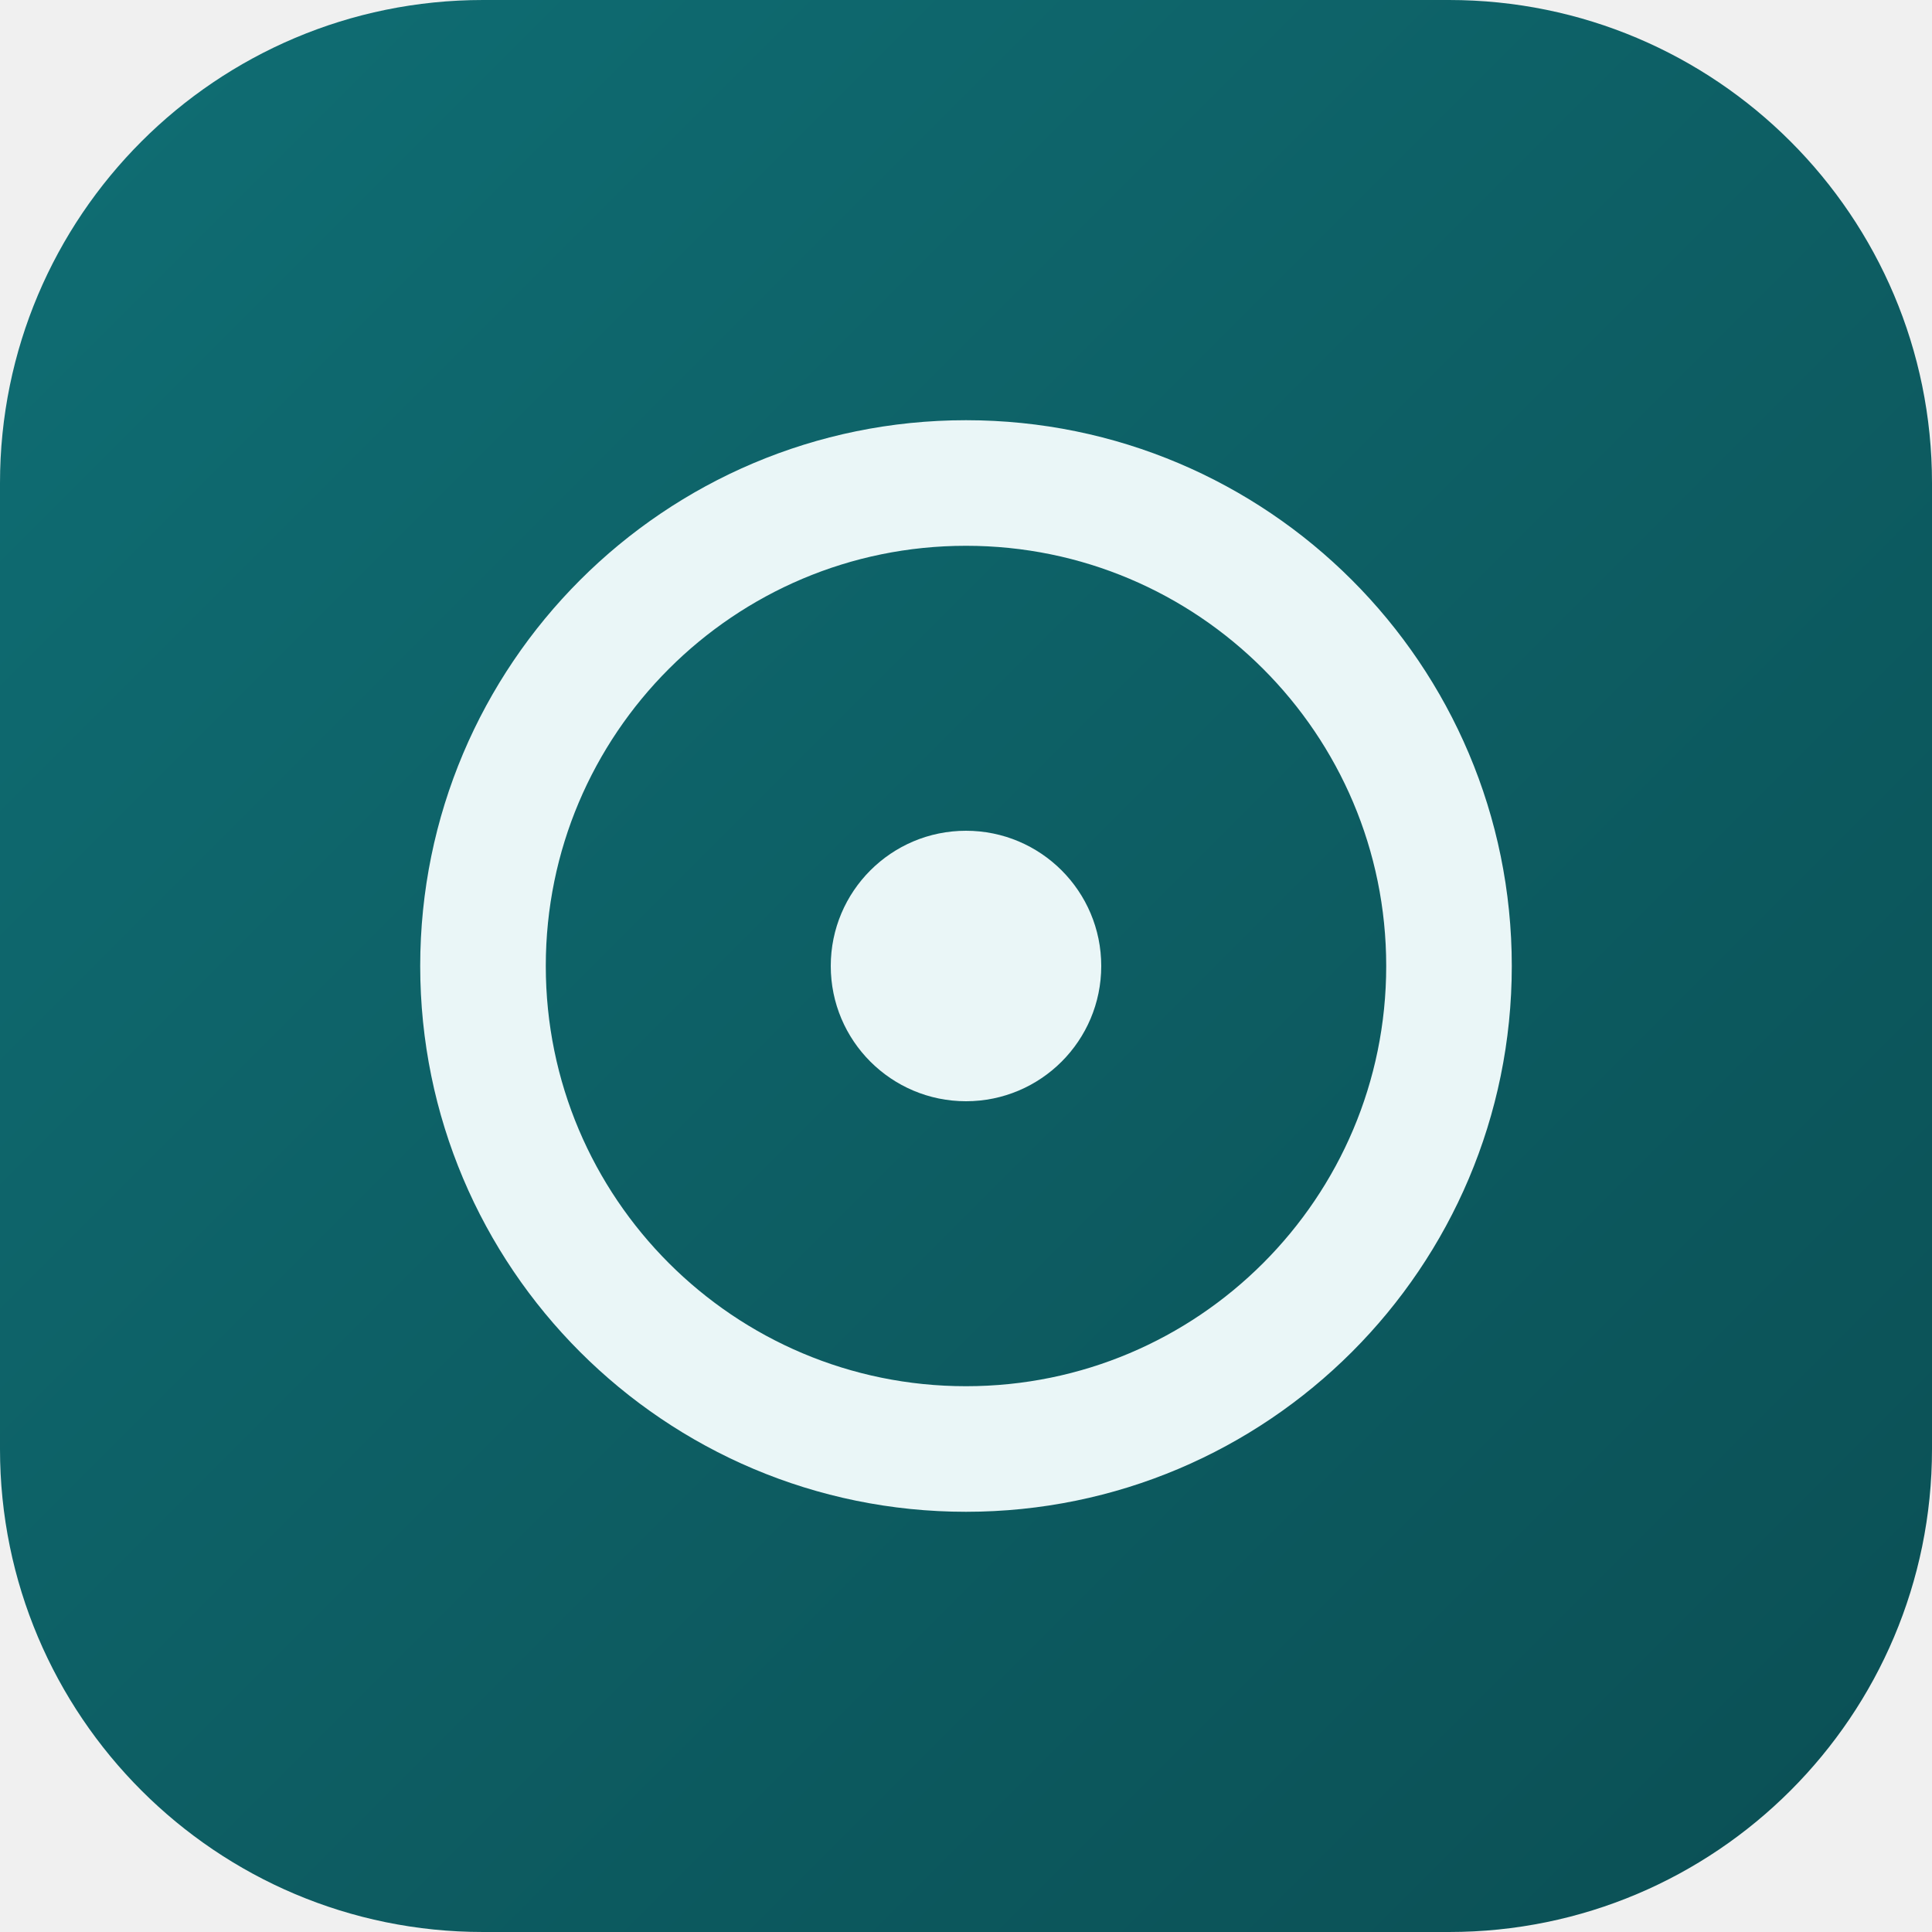
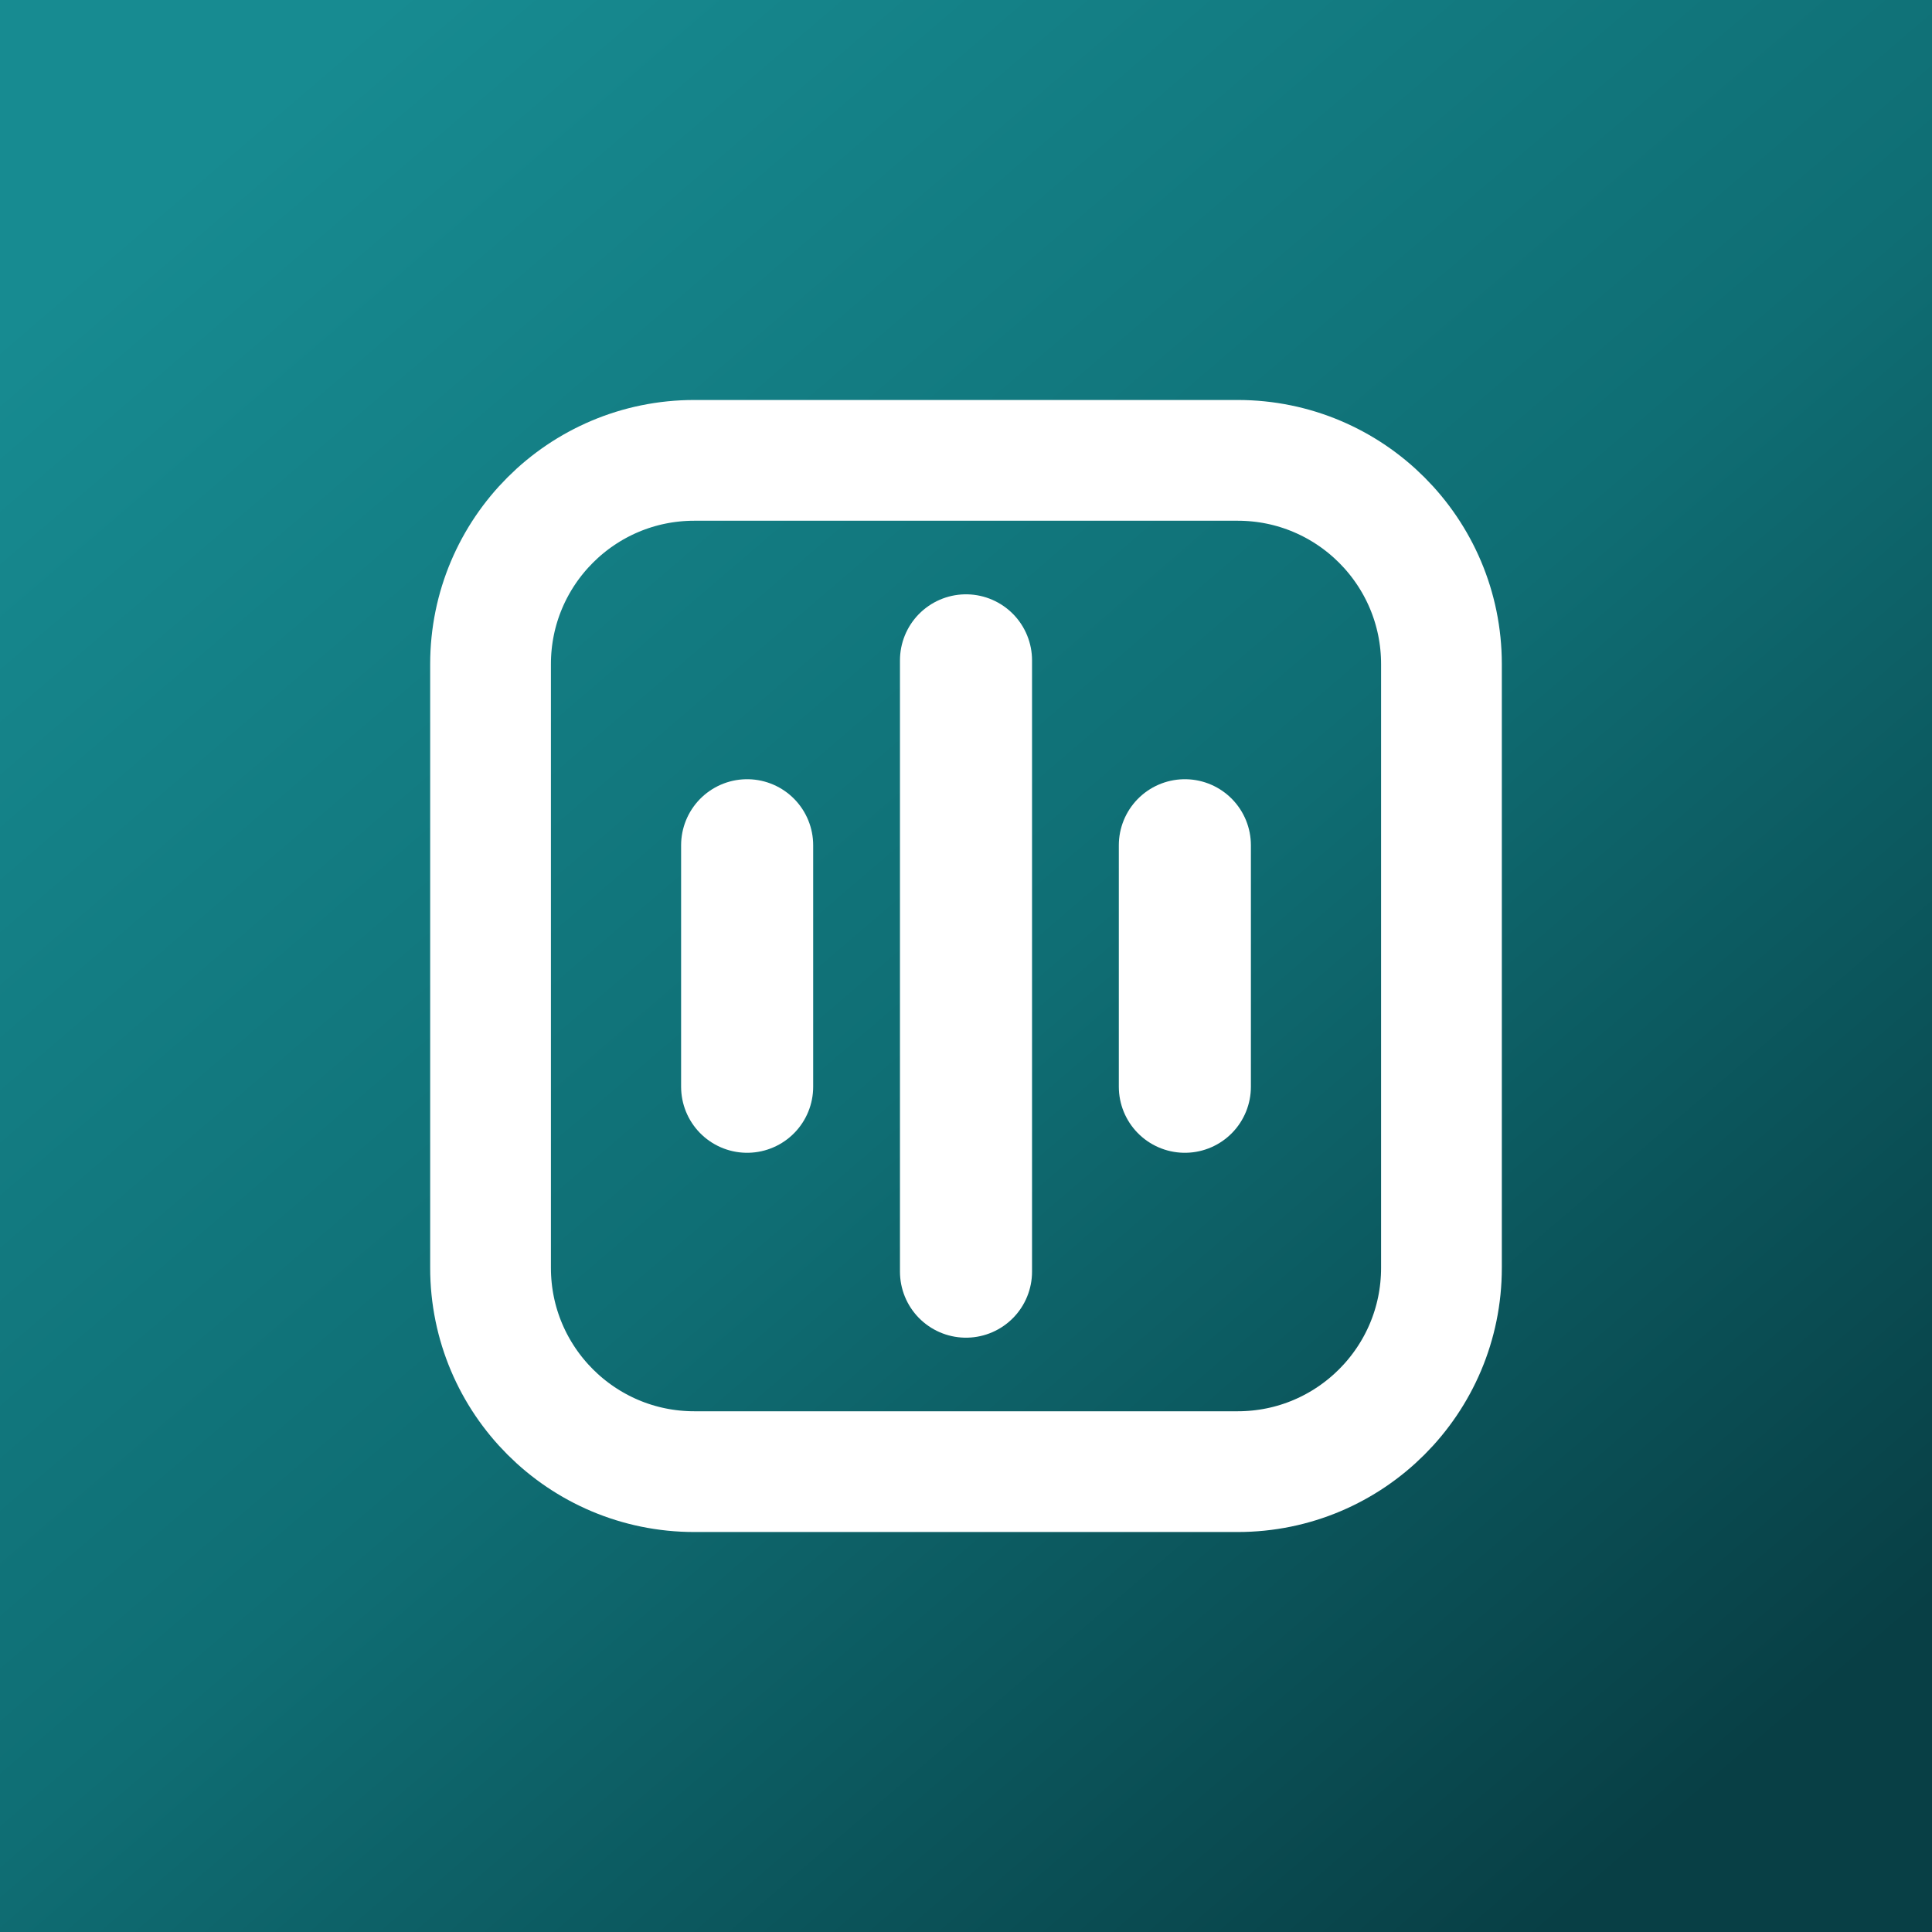
- <svg xmlns="http://www.w3.org/2000/svg" width="32" height="32" viewBox="0 0 40 40" fill="none" role="img" aria-label="CallVault">
+ <svg xmlns="http://www.w3.org/2000/svg" width="1024" height="1024" viewBox="0 0 1024 1024" role="img" aria-label="CallVault compact mark">
  <defs>
-     <linearGradient id="fav-g" x1="0" y1="0" x2="40" y2="40" gradientUnits="userSpaceOnUse">
-       <stop stop-color="#0F6E74" />
-       <stop offset="1" stop-color="#0B4F54" />
+     <linearGradient id="tile" x1="128" y1="64" x2="896" y2="960" gradientUnits="userSpaceOnUse">
+       <stop stop-color="#178B91" />
+       <stop offset="0.52" stop-color="#0F6E74" />
+       <stop offset="1" stop-color="#083F45" />
    </linearGradient>
  </defs>
-   <rect width="40" height="40" rx="10" fill="url(#fav-g)" />
-   <circle cx="20" cy="20" r="10" fill="none" stroke="#EAF6F7" stroke-width="2.6" />
-   <circle cx="20" cy="20" r="2.8" fill="#EAF6F7" />
+   <rect width="1024" height="1024" fill="url(#tile)" />
+   <g fill="none" stroke="#FFFFFF" stroke-linecap="round" stroke-linejoin="round">
+     <rect x="260" y="244" width="504" height="536" rx="108" stroke-width="64" />
+     <path d="M396 448V576 M512 350V674 M628 448V576" stroke-width="70" />
+   </g>
</svg>
